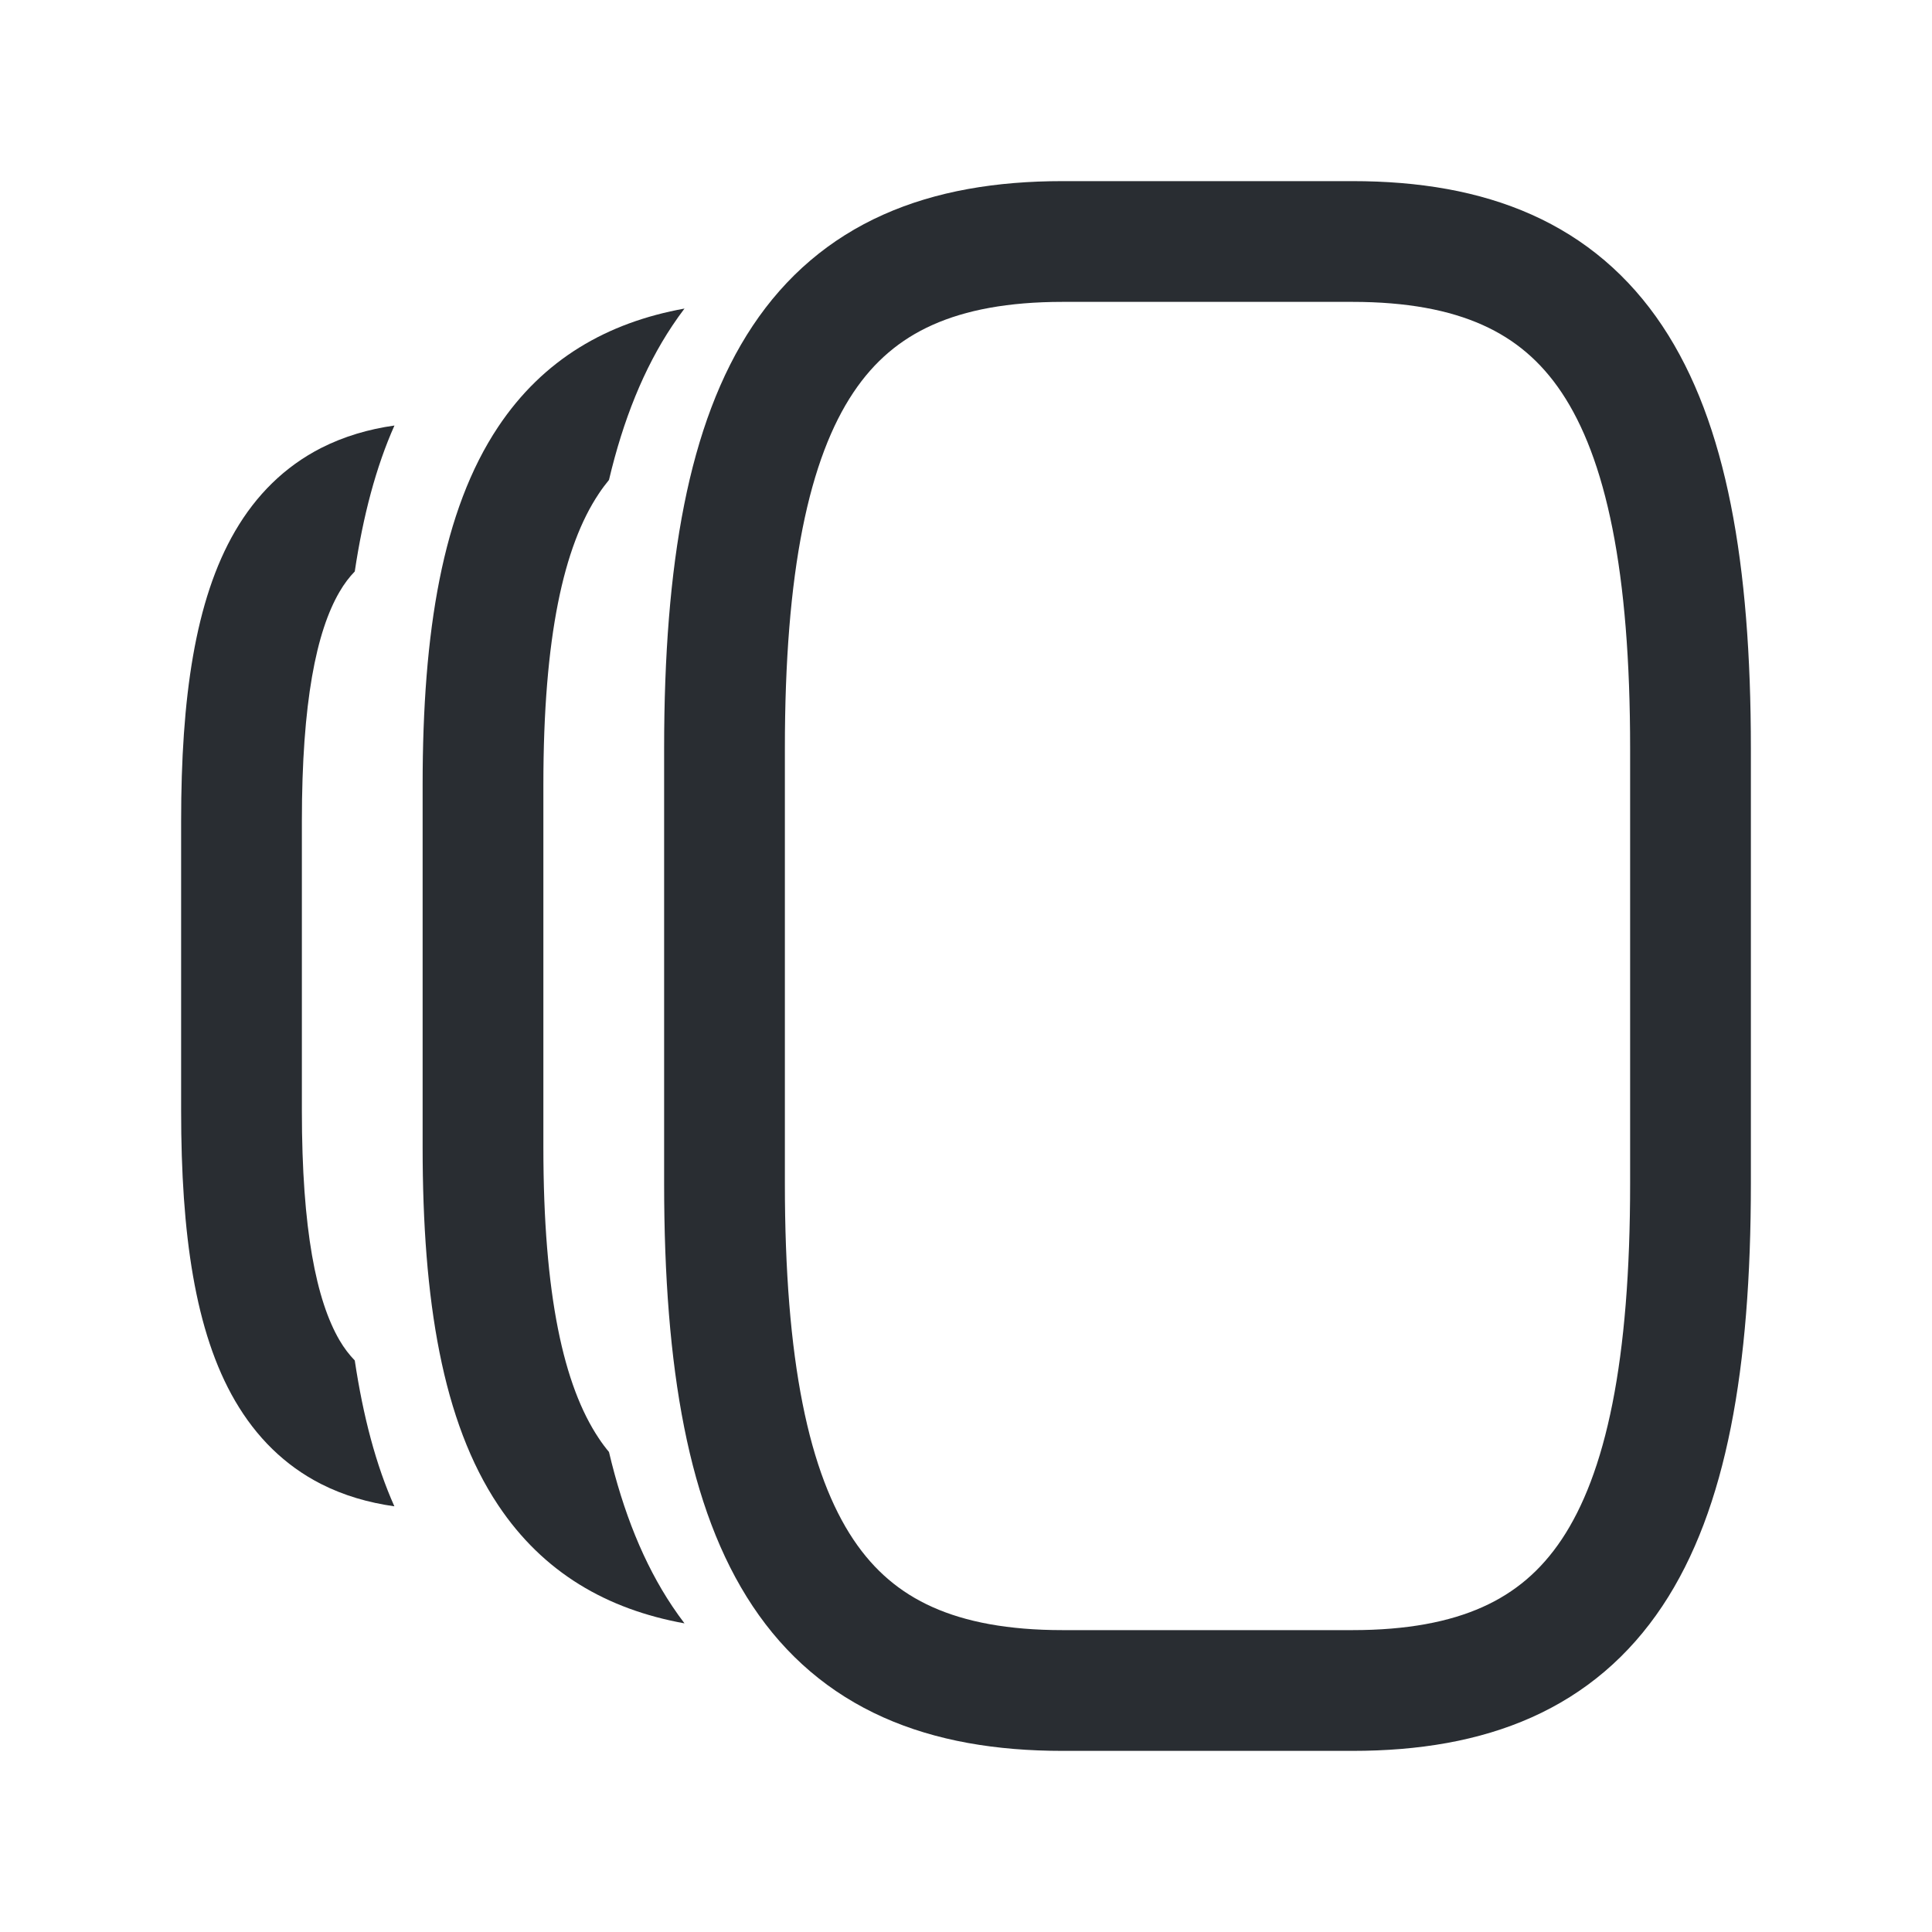
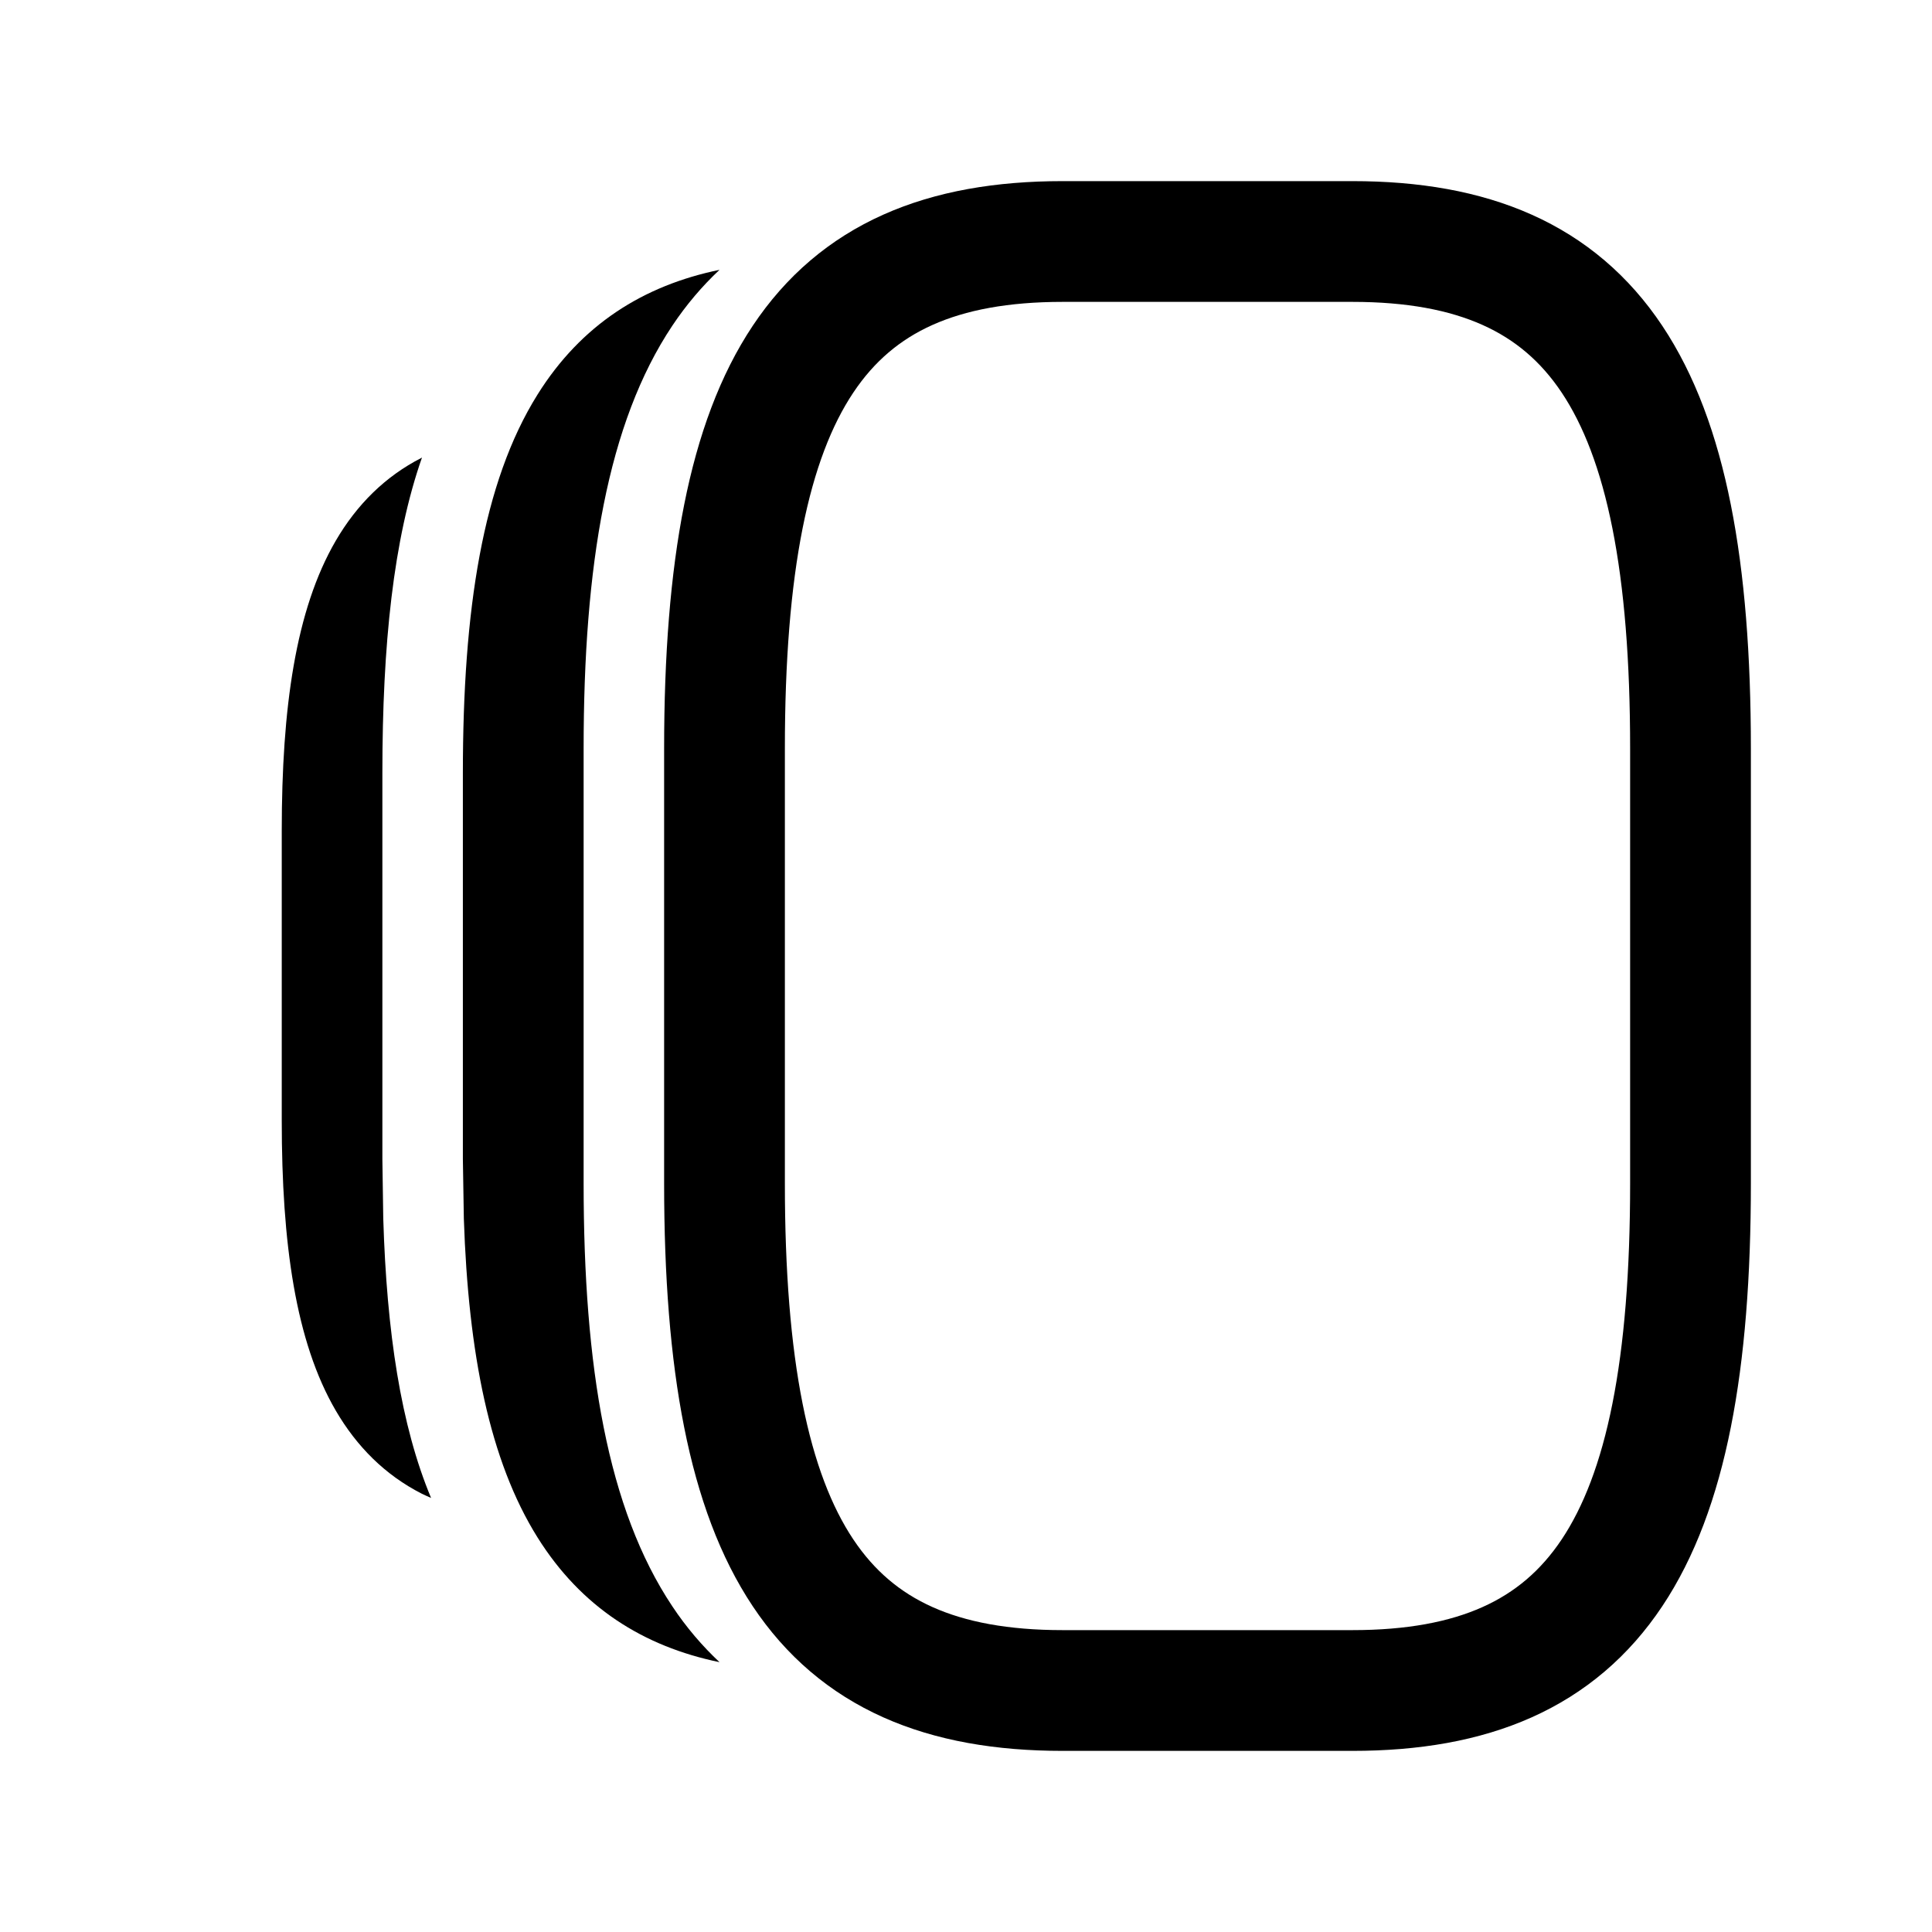
<svg xmlns="http://www.w3.org/2000/svg" width="24" height="24" viewBox="0 0 24 24" fill="none">
-   <path d="M8.351 4.047C7.997 4.578 7.741 5.218 7.565 5.962C7.52 6.017 7.477 6.074 7.437 6.135C7.004 6.784 6.75 7.905 6.75 9.75V14.25C6.75 16.095 7.004 17.216 7.437 17.865C7.477 17.926 7.52 17.983 7.565 18.037C7.741 18.782 7.996 19.422 8.351 19.953C8.4 20.027 8.451 20.097 8.503 20.166C7.541 19.992 6.748 19.537 6.188 18.697C5.496 17.659 5.25 16.155 5.25 14.25V9.75C5.25 7.845 5.496 6.341 6.188 5.303C6.748 4.463 7.541 4.007 8.503 3.833C8.451 3.902 8.4 3.973 8.351 4.047Z" fill="#292D32" />
-   <path d="M13.2 21H16.8C19.8 21 21 19.2 21 14.7V9.3C21 4.8 19.8 3 16.8 3H13.2C10.2 3 9 4.8 9 9.3V14.7C9 19.2 10.2 21 13.2 21Z" stroke="#292D32" stroke-width="1.5" stroke-linecap="round" stroke-linejoin="round" />
-   <path d="M4.9 5.286C4.671 5.8 4.511 6.405 4.407 7.099C4.34 7.168 4.276 7.251 4.217 7.353C3.93 7.845 3.75 8.722 3.75 10.2V13.8C3.75 15.278 3.93 16.155 4.217 16.648C4.276 16.749 4.34 16.831 4.407 16.9C4.511 17.594 4.67 18.199 4.899 18.712C4.579 18.667 4.272 18.579 3.987 18.434C3.535 18.203 3.183 17.852 2.921 17.403C2.421 16.546 2.25 15.322 2.25 13.8V10.2C2.25 8.678 2.421 7.454 2.921 6.597C3.183 6.148 3.535 5.798 3.987 5.566C4.273 5.421 4.579 5.331 4.9 5.286Z" fill="#292D32" />
+   <path d="M8.938 3.352C8.724 3.553 8.527 3.783 8.351 4.047C7.546 5.254 7.25 7.021 7.25 9.3V14.7C7.25 16.98 7.546 18.746 8.351 19.953C8.526 20.217 8.724 20.447 8.938 20.648C7.993 20.453 7.22 19.966 6.677 19.098C6.081 18.145 5.818 16.814 5.762 15.139L5.75 14.4V9.6C5.75 7.574 5.996 5.991 6.677 4.902C7.22 4.033 7.992 3.547 8.938 3.352Z" fill="black" />
+   <path d="M13.2 21H16.8C19.8 21 21 19.2 21 14.7V9.3C21 4.8 19.8 3 16.8 3H13.2C10.2 3 9 4.8 9 9.3V14.7C9 19.2 10.2 21 13.2 21Z" stroke="black" stroke-width="1.5" stroke-linecap="round" stroke-linejoin="round" />
+   <path d="M5.242 5.684C4.887 6.696 4.75 8.008 4.75 9.6V14.4L4.761 15.137C4.804 16.55 4.98 17.712 5.355 18.608C5.316 18.591 5.276 18.573 5.237 18.554C4.785 18.323 4.433 17.972 4.171 17.523C3.671 16.666 3.5 15.442 3.5 13.92V10.32C3.5 8.799 3.671 7.575 4.171 6.717C4.433 6.268 4.785 5.918 5.237 5.687C5.239 5.686 5.24 5.684 5.242 5.684Z" fill="black" />
</svg>
